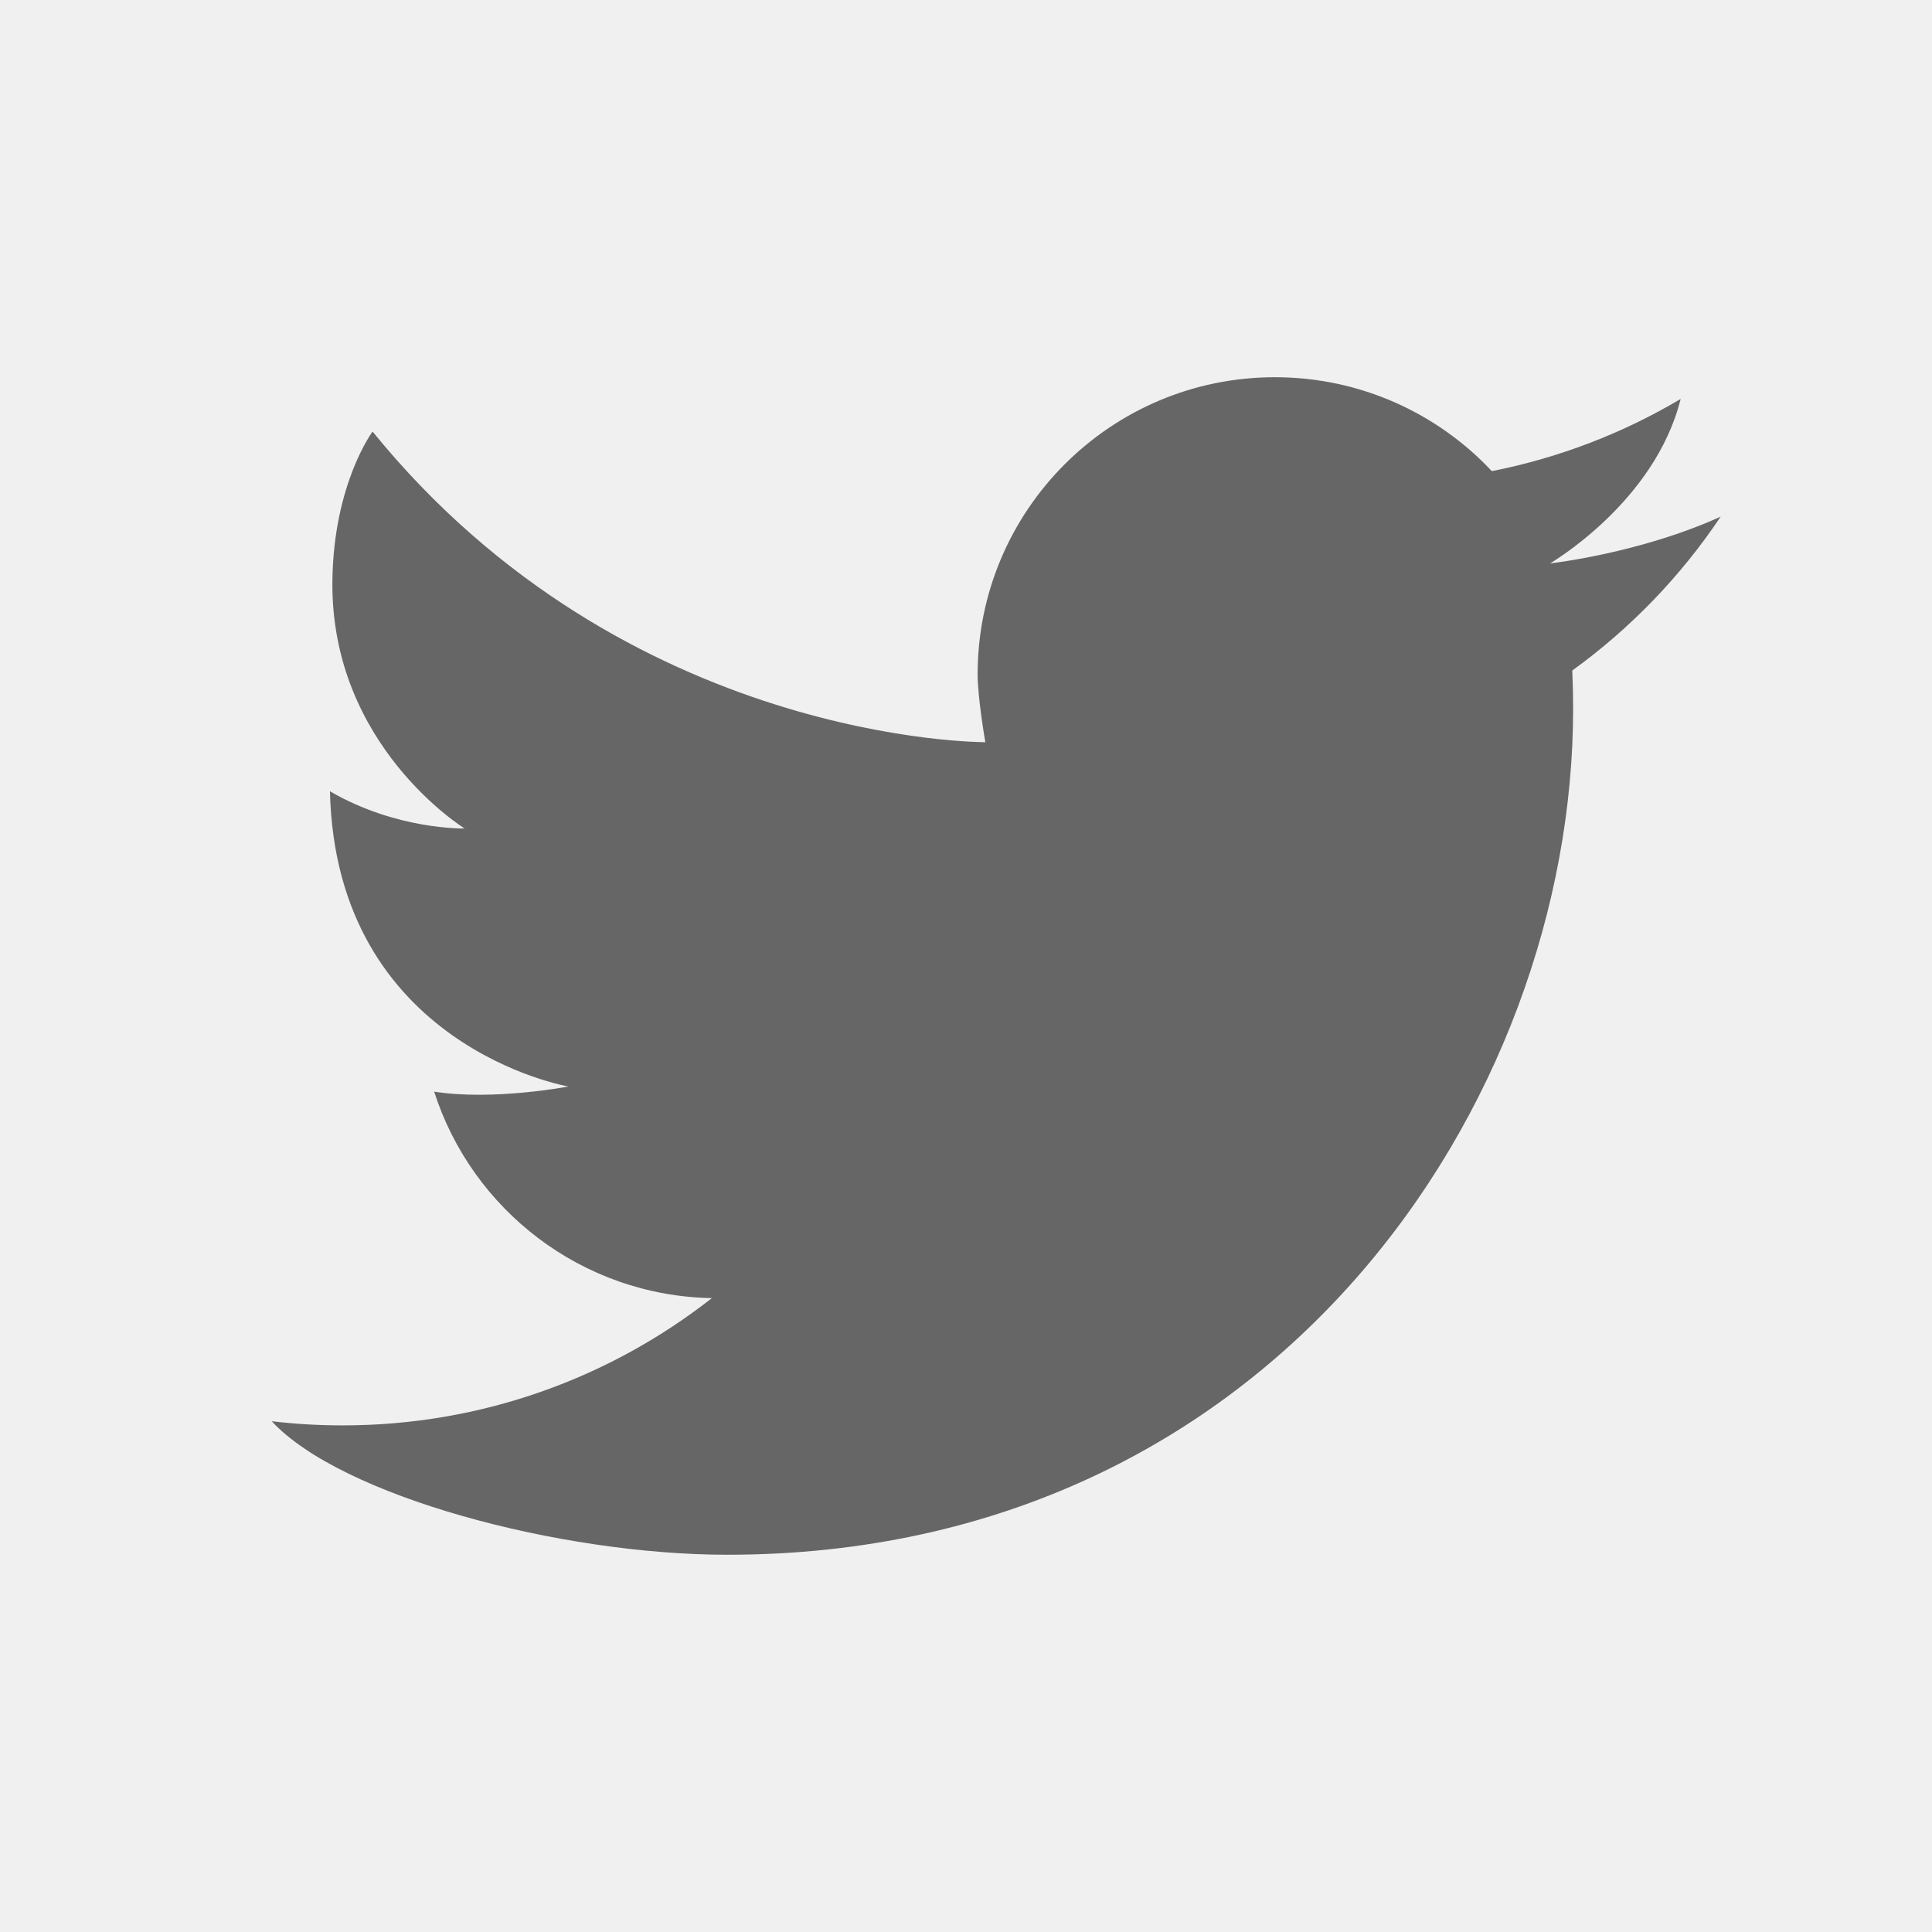
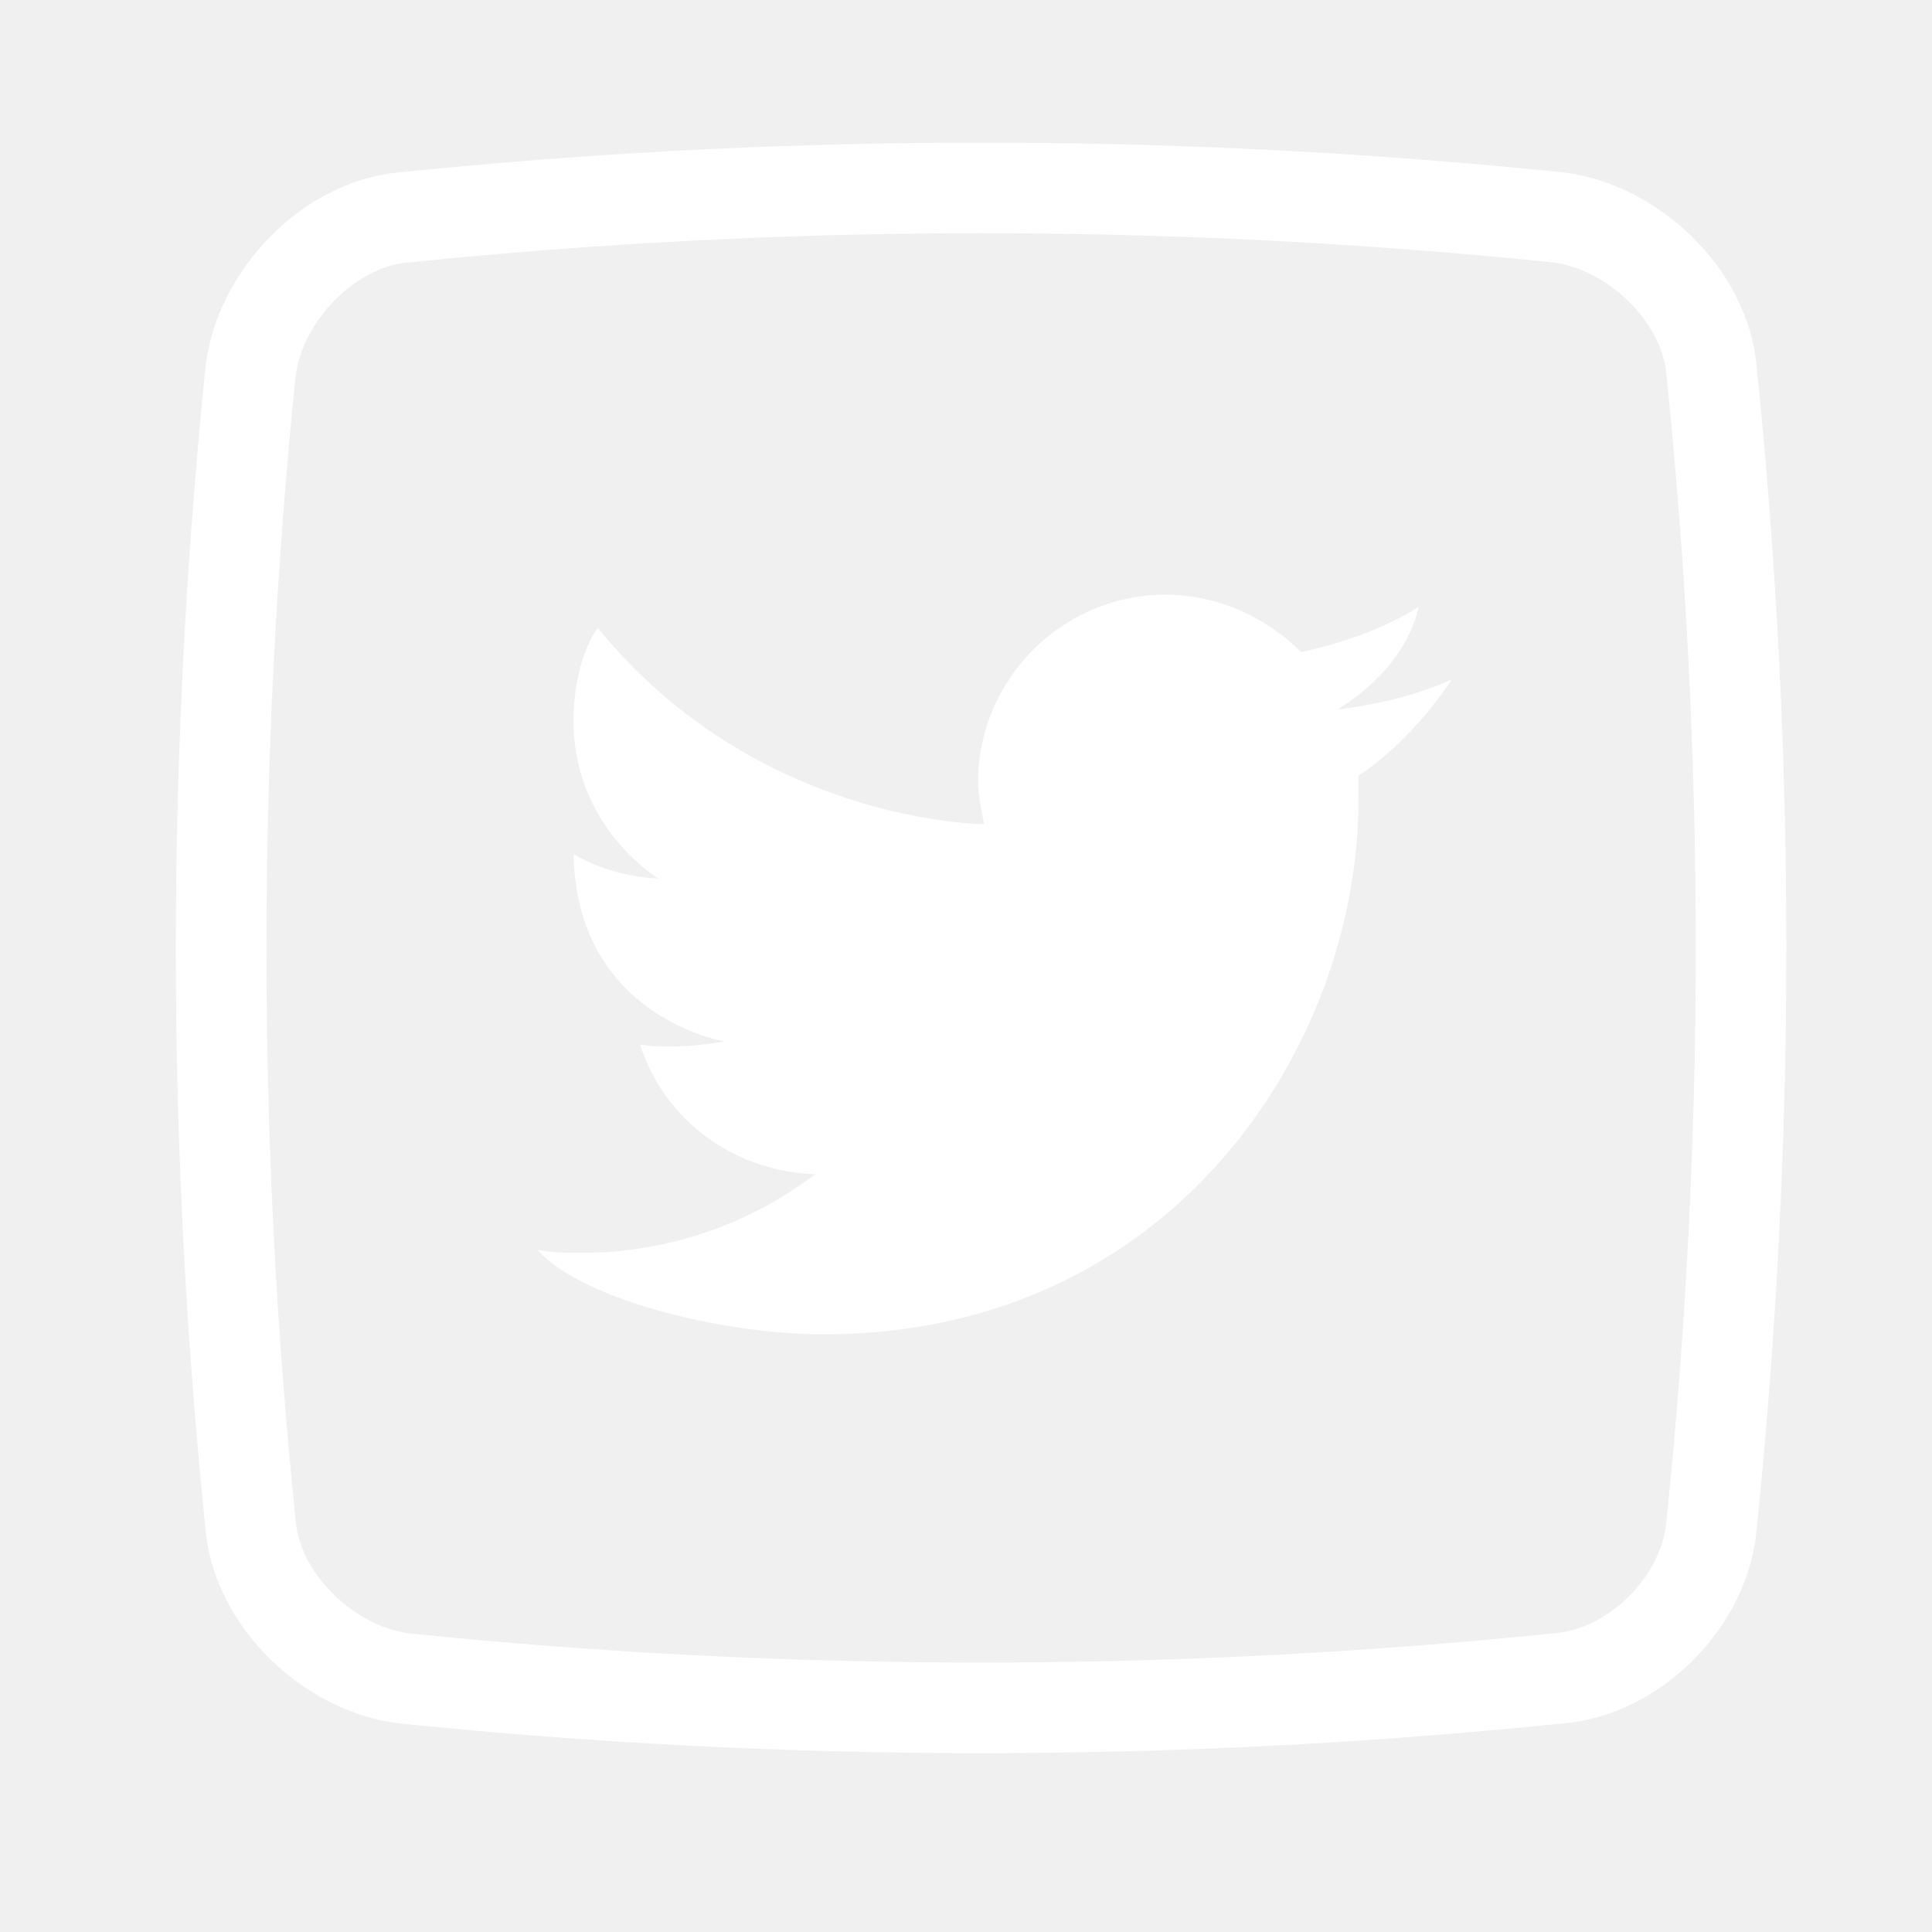
- <svg xmlns="http://www.w3.org/2000/svg" version="1.1" baseProfile="basic" id="Layer_1" x="0px" y="0px" viewBox="0 0 64 64" xml:space="preserve">
-   <defs>
-     <style>.social-icon-color{fill: #666666;}</style>
-   </defs>
-   <path class="social-icon-color" d="M57,17.114c-1.32,1.973-2.991,3.707-4.916,5.097c0.018,0.423,0.028,0.847,0.028,1.274c0,13.013-9.902,28.018-28.016,28.018  c-5.562,0-12.81-1.948-15.095-4.423c0.772,0.092,1.556,0.138,2.35,0.138c4.615,0,8.861-1.575,12.23-4.216  c-4.309-0.079-7.946-2.928-9.199-6.84c1.96,0.308,4.447-0.17,4.447-0.17s-7.7-1.322-7.899-9.779c2.226,1.291,4.46,1.231,4.46,1.231  s-4.441-2.734-4.379-8.195c0.037-3.221,1.331-4.953,1.331-4.953c8.414,10.361,20.298,10.29,20.298,10.29s-0.255-1.471-0.255-2.243  c0-5.437,4.408-9.847,9.847-9.847c2.832,0,5.391,1.196,7.187,3.111c2.245-0.443,4.353-1.263,6.255-2.391  c-0.859,3.44-4.329,5.448-4.329,5.448S54.314,18.335,57,17.114z" />
+ <svg xmlns="http://www.w3.org/2000/svg" version="1.1" id="Layer_1" x="0px" y="0px" viewBox="0 0 64 64" style="enable-background:new 0 0 64 64;" xml:space="preserve">
+   <style type="text/css">
+ 	.st0{fill:#FFFFFF;}
+ 	.st1{fill:none;stroke:#FFFFFF;stroke-width:3;stroke-miterlimit:10;}
+ </style>
+   <g>
+     <path class="st0" d="M48.1,22.5c-0.8,1.2-1.9,2.4-3.1,3.2c0,0.3,0,0.5,0,0.8c0,8.2-6.2,17.7-17.7,17.7c-3.5,0-8.1-1.2-9.5-2.8   c0.5,0.1,1,0.1,1.5,0.1c2.9,0,5.6-1,7.7-2.6c-2.7-0.1-5-1.8-5.8-4.3c1.2,0.2,2.8-0.1,2.8-0.1s-4.9-0.8-5-6.2   c1.4,0.8,2.8,0.8,2.8,0.8s-2.8-1.7-2.8-5.2c0-2.1,0.8-3.1,0.8-3.1c5.3,6.5,12.8,6.5,12.8,6.5s-0.2-0.9-0.2-1.4   c0-3.4,2.8-6.2,6.2-6.2c1.8,0,3.4,0.8,4.5,1.9c1.4-0.3,2.8-0.8,3.9-1.5c-0.5,2.2-2.7,3.4-2.7,3.4S46.4,23.3,48.1,22.5z" />
+   </g>
+   <g>
+     <path class="st1" d="M51.6,55.6c-12.7,1.3-25.5,1.3-38.2,0c-2.5-0.3-4.9-2.6-5.1-5.1C7,37.8,7,25.1,8.3,12.3   c0.3-2.5,2.6-4.9,5.1-5.1c12.7-1.3,25.5-1.3,38.2,0c2.5,0.3,4.9,2.6,5.1,5.1c1.3,12.7,1.3,25.5,0,38.2C56.5,53,54.2,55.4,51.6,55.6   z" />
+   </g>
</svg>
